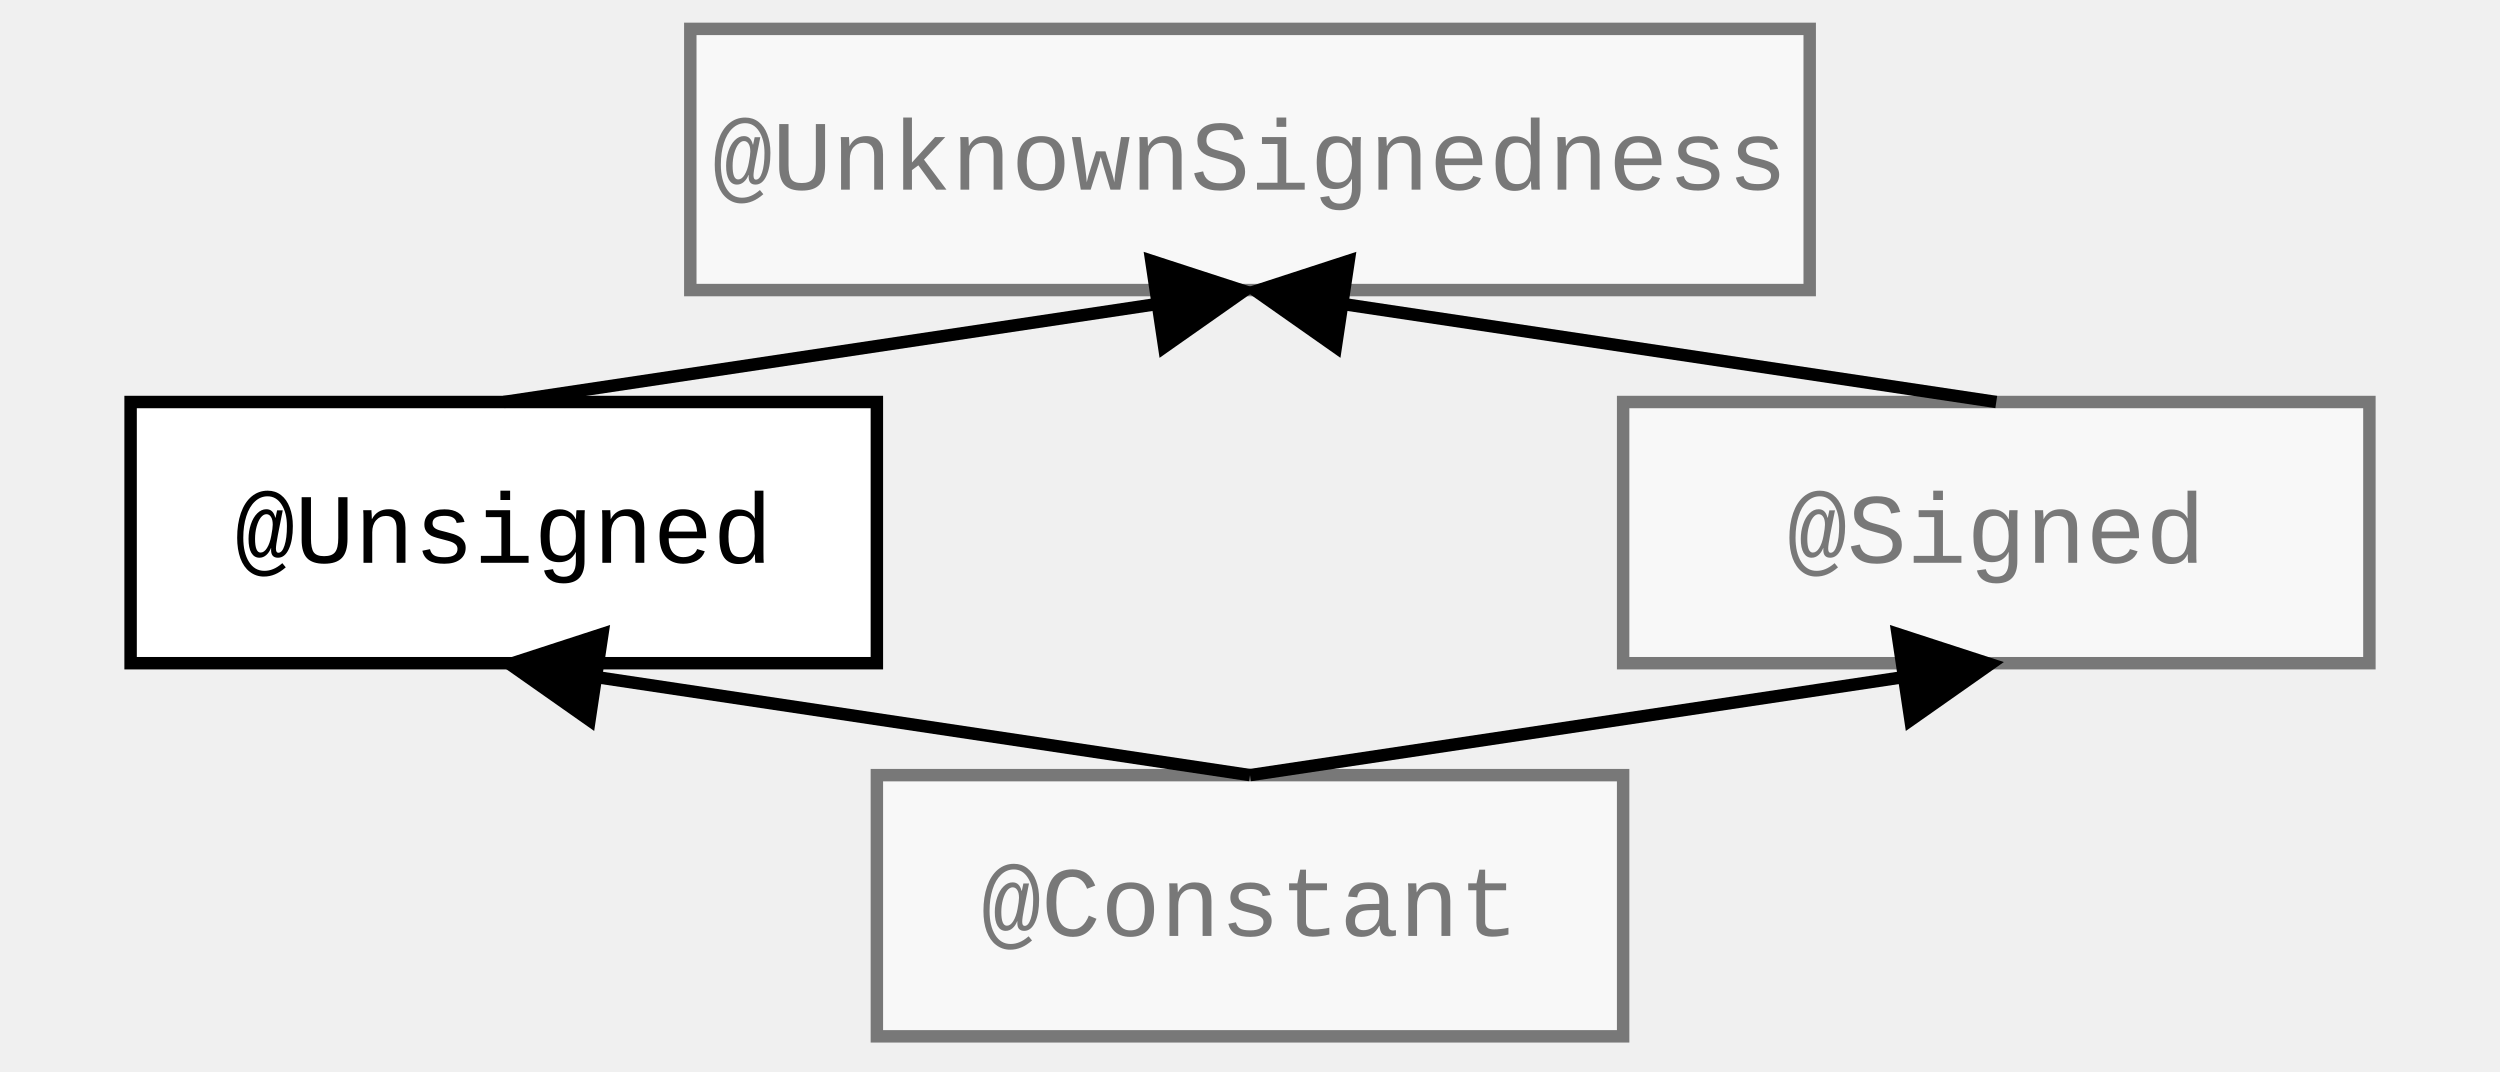
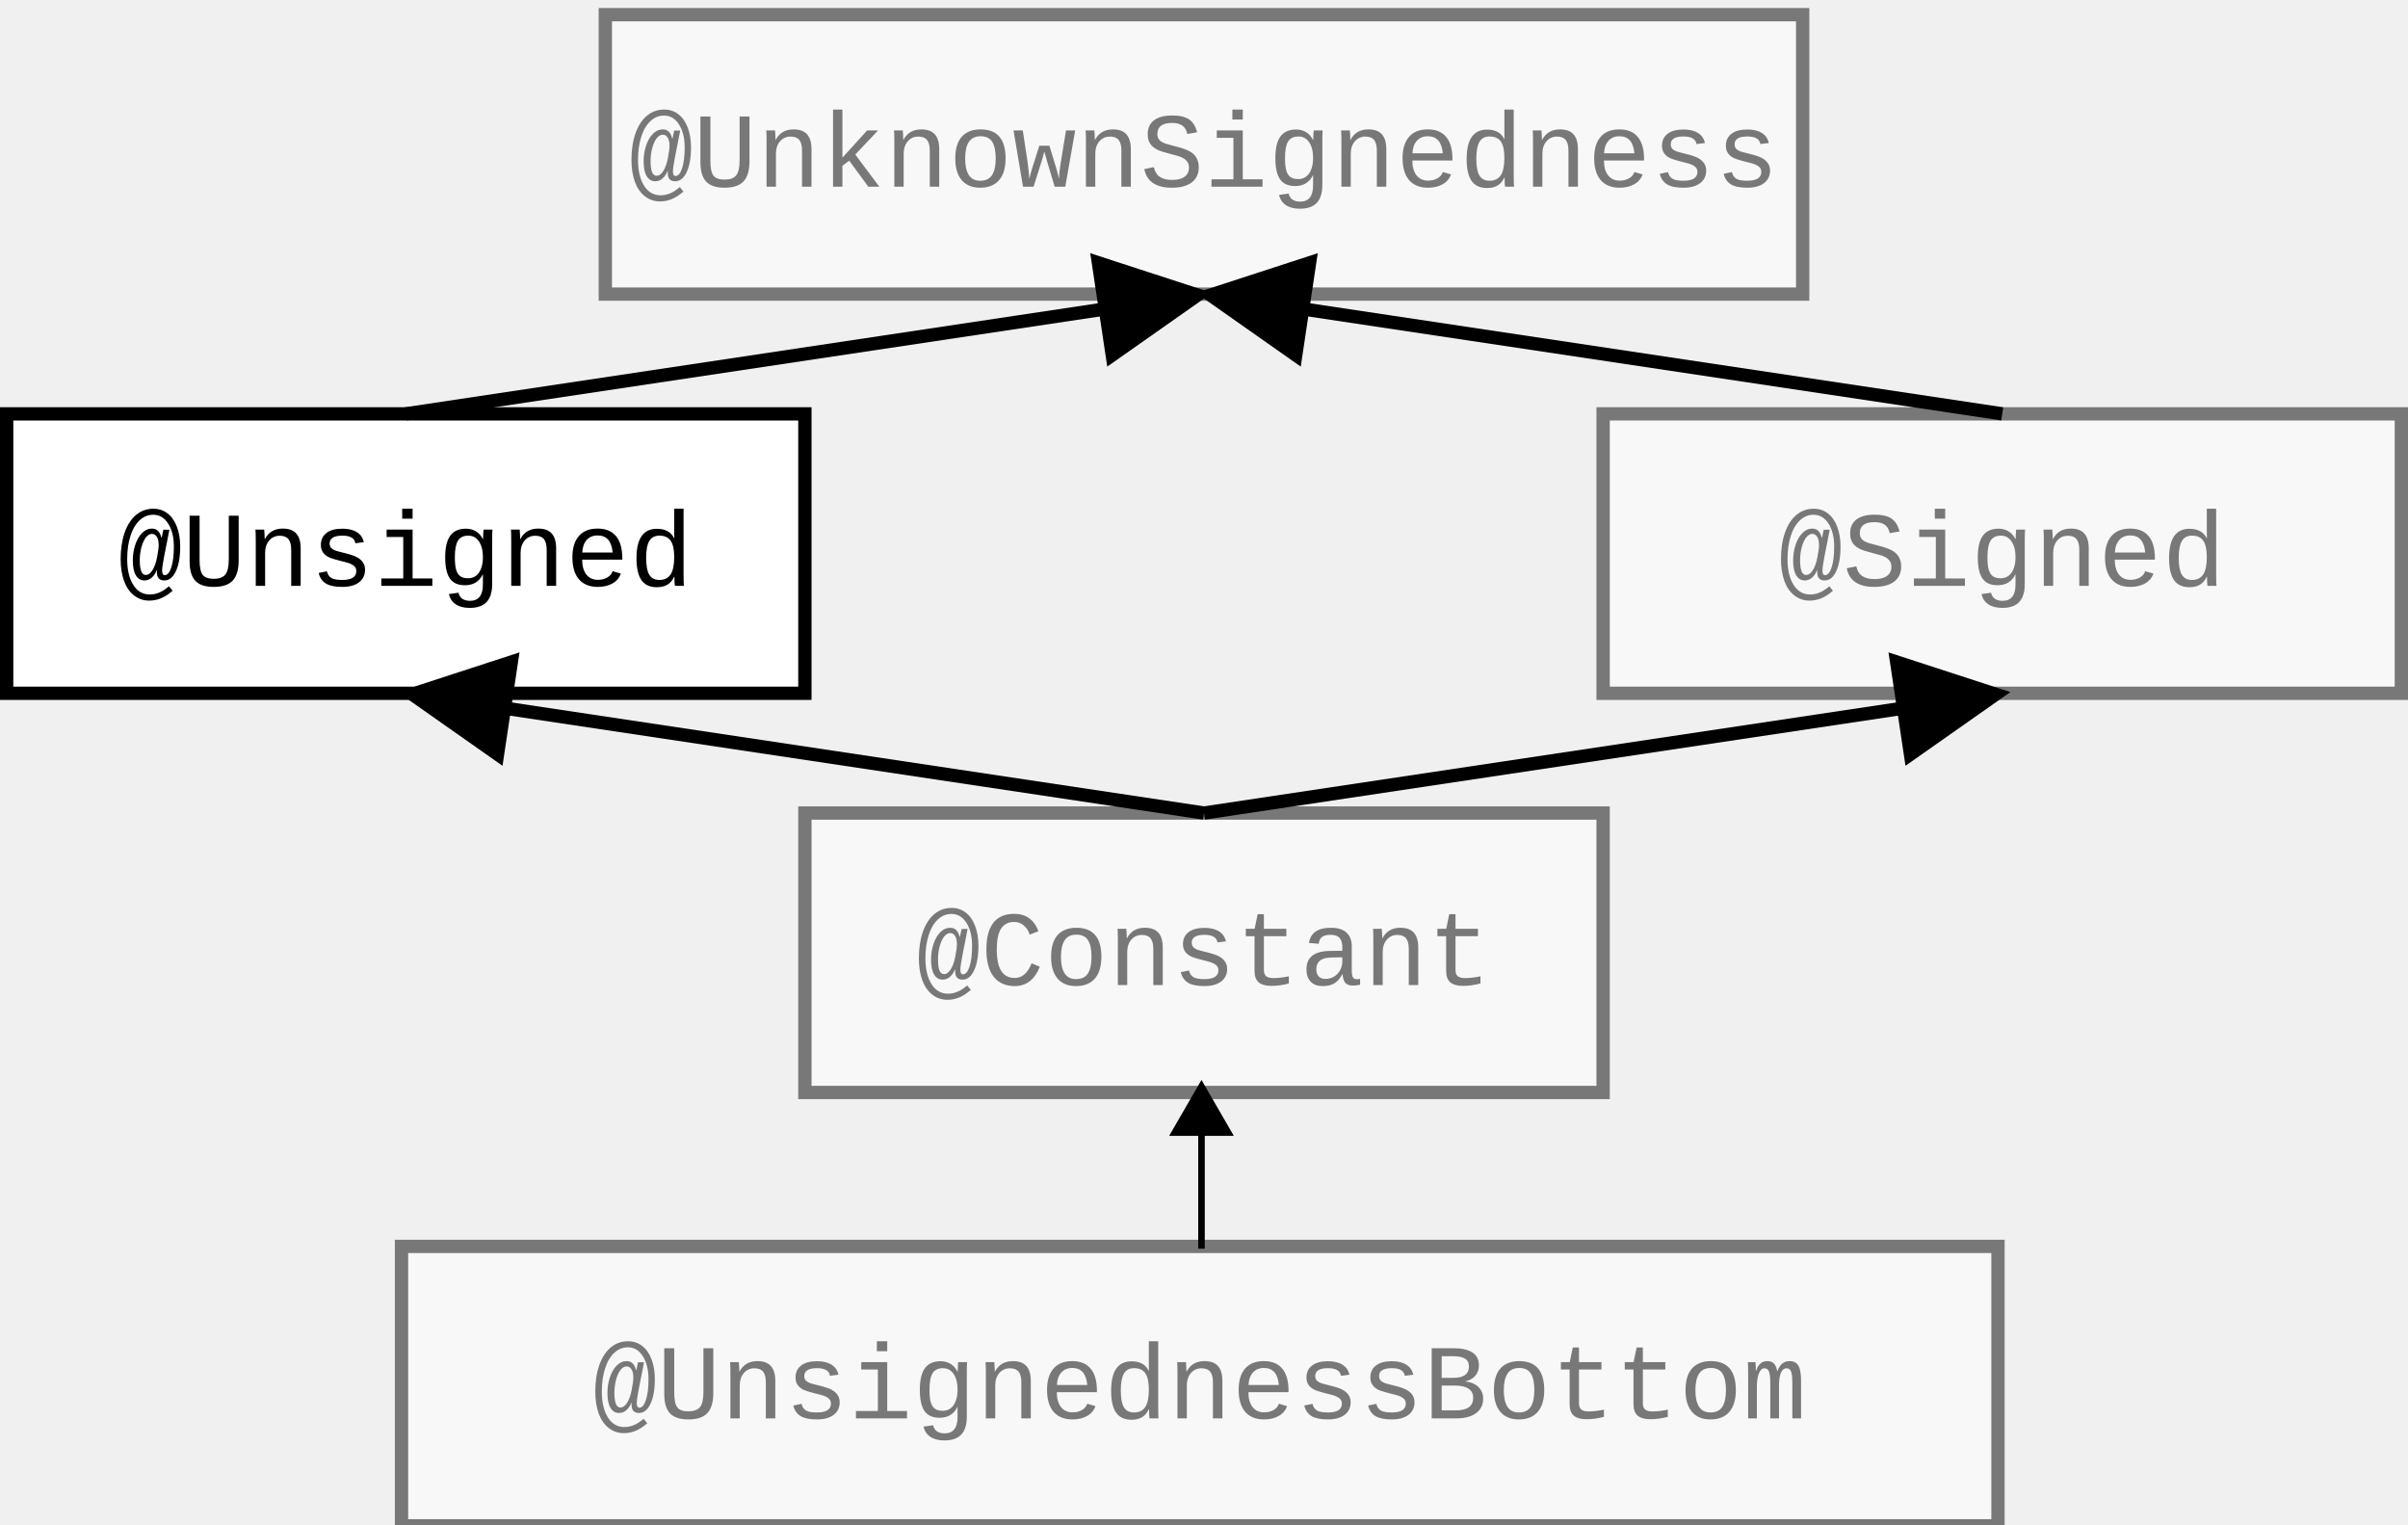
- <svg xmlns="http://www.w3.org/2000/svg" width="10.5cm" height="4.5cm" viewBox="619 259 402 165" id="svg2" version="1.1">
-   <defs id="defs78" />
-   <g id="g4">
+ <svg xmlns="http://www.w3.org/2000/svg" width="9.455cm" height="5.985cm" viewBox="619 259 362 219.446" id="svg2" version="1.1">
+   <defs id="defs78">
+     <marker orient="auto" refY="0.0" refX="0.0" id="marker4669" style="overflow:visible">
+       <path id="path4671" d="M 5.77,0.0 L -2.88,5.0 L -2.88,-5.0 L 5.77,0.0 z " style="fill-rule:evenodd;stroke:#000000;stroke-width:1pt;stroke-opacity:1;fill:#000000;fill-opacity:1" transform="scale(0.8)" />
+     </marker>
+     <marker orient="auto" refY="0.0" refX="0.0" id="TriangleOutL" style="overflow:visible">
+       <path id="path4387" d="M 5.77,0.0 L -2.88,5.0 L -2.88,-5.0 L 5.77,0.0 z " style="fill-rule:evenodd;stroke:#000000;stroke-width:1pt;stroke-opacity:1;fill:#000000;fill-opacity:1" transform="scale(0.8)" />
+     </marker>
+     <marker orient="auto" refY="0.0" refX="0.0" id="Arrow1Lend" style="overflow:visible;">
+       <path id="path4248" d="M 0.0,0.0 L 5.0,-5.0 L -12.5,0.0 L 5.0,5.0 L 0.0,0.0 z " style="fill-rule:evenodd;stroke:#000000;stroke-width:1pt;stroke-opacity:1;fill:#000000;fill-opacity:1" transform="scale(0.8) rotate(180) translate(12.5,0)" />
+     </marker>
+     <marker orient="auto" refY="0.0" refX="0.0" id="Arrow2Lend" style="overflow:visible;">
+       <path id="path4266" style="fill-rule:evenodd;stroke-width:0.625;stroke-linejoin:round;stroke:#000000;stroke-opacity:1;fill:#000000;fill-opacity:1" d="M 8.719,4.034 L -2.207,0.016 L 8.719,-4.002 C 6.973,-1.63 6.983,1.616 8.719,4.034 z " transform="scale(1.1) rotate(180) translate(1,0)" />
+     </marker>
+   </defs>
+   <g id="g4" transform="translate(-20,-3.642856)">
    <rect style="fill:#ffffff" x="640" y="320" width="120" height="42" id="rect6" />
    <rect style="fill:none;fill-opacity:0;stroke:#000000;stroke-width:2" x="640" y="320" width="120" height="42" id="rect8" />
-     <text font-size="16" style="fill: #000000;text-anchor:middle;font-family:courier new;font-style:normal;font-weight:normal" x="700" y="345.85" id="text10">
+     <text font-size="16" style="font-style:normal;font-weight:normal;font-size:16px;font-family:'courier new';text-anchor:middle;fill:#000000" x="700" y="345.85" id="text10">
      <tspan x="700" y="345.85" id="tspan12">@Unsigned</tspan>
    </text>
  </g>
-   <g id="g14" style="opacity:0.5">
+   <g id="g14" style="opacity:0.5" transform="translate(-20,-3.642856)">
    <rect style="fill:#ffffff" x="880" y="320" width="120" height="42" id="rect16" />
    <rect style="fill:none;fill-opacity:0;stroke:#000000;stroke-width:2" x="880" y="320" width="120" height="42" id="rect18" />
-     <text font-size="16" style="fill:#000000;text-anchor:middle;font-family:courier new;font-style:normal;font-weight:normal" x="940" y="345.85" id="text20">
-       <tspan x="940" y="345.85" id="tspan22" style="">@Signed</tspan>
+     <text font-size="16" style="font-style:normal;font-weight:normal;font-size:16px;font-family:'courier new';text-anchor:middle;fill:#000000" x="940" y="345.85" id="text20">
+       <tspan x="940" y="345.85" id="tspan22">@Signed</tspan>
    </text>
  </g>
-   <g id="g24" style="opacity:0.5">
+   <g id="g24" style="opacity:0.5" transform="translate(-20,-3.642856)">
    <rect style="fill:#ffffff" x="730" y="260" width="180" height="42" id="rect26" />
    <rect style="fill:none;fill-opacity:0;stroke:#000000;stroke-width:2" x="730" y="260" width="180" height="42" id="rect28" />
-     <text font-size="16" style="fill:#000000;text-anchor:middle;font-family:courier new;font-style:normal;font-weight:normal" x="820" y="285.85" id="text30">
-       <tspan x="820" y="285.85" id="tspan32" style="">@UnknownSignedness</tspan>
+     <text font-size="16" style="font-style:normal;font-weight:normal;font-size:16px;font-family:'courier new';text-anchor:middle;fill:#000000" x="820" y="285.85" id="text30">
+       <tspan x="820" y="285.85" id="tspan32">@UnknownSignedness</tspan>
    </text>
  </g>
-   <g id="g34">
-     <line style="fill: none; fill-opacity:0; stroke-width: 2; stroke: #000000" x1="700" y1="320" x2="805.166" y2="304.225" id="line36" />
-     <polygon style="fill: #000000" points="806.204,311.148 819.011,302.148 804.128,297.303 " id="polygon38" />
-     <polygon style="fill: none; fill-opacity:0; stroke-width: 2; stroke: #000000" points="806.204,311.148 819.011,302.148 804.128,297.303 " id="polygon40" />
+   <g id="g34" transform="translate(-20,-3.642856)">
+     <line style="fill:none;fill-opacity:0;stroke:#000000;stroke-width:2" x1="700" y1="320" x2="805.166" y2="304.225" id="line36" />
+     <polygon style="fill:#000000" points="806.204,311.148 819.011,302.148 804.128,297.303 " id="polygon38" />
+     <polygon style="fill:none;fill-opacity:0;stroke:#000000;stroke-width:2" points="806.204,311.148 819.011,302.148 804.128,297.303 " id="polygon40" />
  </g>
-   <g id="g42">
-     <line style="fill: none; fill-opacity:0; stroke-width: 2; stroke: #000000" x1="940" y1="320" x2="834.834" y2="304.225" id="line44" />
-     <polygon style="fill: #000000" points="835.872,297.303 820.989,302.148 833.796,311.148 " id="polygon46" />
-     <polygon style="fill: none; fill-opacity:0; stroke-width: 2; stroke: #000000" points="835.872,297.303 820.989,302.148 833.796,311.148 " id="polygon48" />
+   <g id="g42" transform="translate(-20,-3.642856)">
+     <line style="fill:none;fill-opacity:0;stroke:#000000;stroke-width:2" x1="940" y1="320" x2="834.834" y2="304.225" id="line44" />
+     <polygon style="fill:#000000" points="835.872,297.303 820.989,302.148 833.796,311.148 " id="polygon46" />
+     <polygon style="fill:none;fill-opacity:0;stroke:#000000;stroke-width:2" points="835.872,297.303 820.989,302.148 833.796,311.148 " id="polygon48" />
  </g>
-   <g id="g50">
-     <line style="fill: none; fill-opacity:0; stroke-width: 2; stroke: #000000" x1="820" y1="380" x2="714.834" y2="364.225" id="line52" />
-     <polygon style="fill: #000000" points="715.872,357.303 700.989,362.148 713.796,371.148 " id="polygon54" />
-     <polygon style="fill: none; fill-opacity:0; stroke-width: 2; stroke: #000000" points="715.872,357.303 700.989,362.148 713.796,371.148 " id="polygon56" />
+   <g id="g50" transform="translate(-20,-3.642856)">
+     <line style="fill:none;fill-opacity:0;stroke:#000000;stroke-width:2" x1="820" y1="380" x2="714.834" y2="364.225" id="line52" />
+     <polygon style="fill:#000000" points="715.872,357.303 700.989,362.148 713.796,371.148 " id="polygon54" />
+     <polygon style="fill:none;fill-opacity:0;stroke:#000000;stroke-width:2" points="715.872,357.303 700.989,362.148 713.796,371.148 " id="polygon56" />
  </g>
-   <g id="g58">
-     <line style="fill: none; fill-opacity:0; stroke-width: 2; stroke: #000000" x1="820" y1="380" x2="925.166" y2="364.225" id="line60" />
-     <polygon style="fill: #000000" points="926.204,371.148 939.011,362.148 924.128,357.303 " id="polygon62" />
-     <polygon style="fill: none; fill-opacity:0; stroke-width: 2; stroke: #000000" points="926.204,371.148 939.011,362.148 924.128,357.303 " id="polygon64" />
+   <g id="g58" transform="translate(-20,-3.642856)">
+     <line style="fill:none;fill-opacity:0;stroke:#000000;stroke-width:2" x1="820" y1="380" x2="925.166" y2="364.225" id="line60" />
+     <polygon style="fill:#000000" points="926.204,371.148 939.011,362.148 924.128,357.303 " id="polygon62" />
+     <polygon style="fill:none;fill-opacity:0;stroke:#000000;stroke-width:2" points="926.204,371.148 939.011,362.148 924.128,357.303 " id="polygon64" />
  </g>
-   <g id="g66" style="opacity:0.5">
+   <g id="g66" style="opacity:0.5" transform="translate(-20,-3.642856)">
    <rect style="fill:#ffffff" x="760" y="380" width="120" height="42" id="rect68" />
    <rect style="fill:none;fill-opacity:0;stroke:#000000;stroke-width:2" x="760" y="380" width="120" height="42" id="rect70" />
-     <text font-size="16" style="fill:#000000;text-anchor:middle;font-family:courier new;font-style:normal;font-weight:normal" x="820" y="405.85" id="text72">
-       <tspan x="820" y="405.85" id="tspan74" style="">@Constant</tspan>
+     <text font-size="16" style="font-style:normal;font-weight:normal;font-size:16px;font-family:'courier new';text-anchor:middle;fill:#000000" x="820" y="405.85" id="text72">
+       <tspan x="820" y="405.85" id="tspan74">@Constant</tspan>
    </text>
  </g>
+   <g transform="translate(-20.63835,61.49312)" id="g66-5" style="opacity:0.5">
+     <rect style="fill:#ffffff" x="700" y="380" width="240" height="42" id="rect68-5" />
+     <rect style="fill:none;fill-opacity:0;stroke:#000000;stroke-width:2" x="700" y="380" width="240" height="42" id="rect70-0" />
+     <text font-size="16" style="font-style:normal;font-weight:normal;font-size:16px;font-family:'courier new';text-anchor:middle;fill:#000000" x="820" y="405.85" id="text72-7">
+       <tspan x="820" y="405.85" id="tspan74-4">@UnsignednessBottom</tspan>
+     </text>
+   </g>
+   <path style="fill:none;fill-rule:evenodd;stroke:#000000;stroke-width:0.987px;stroke-linecap:butt;stroke-linejoin:miter;stroke-opacity:1;marker-end:url(#marker4669)" d="m 799.622,441.837 0,-19.759" id="path4239" />
</svg>
